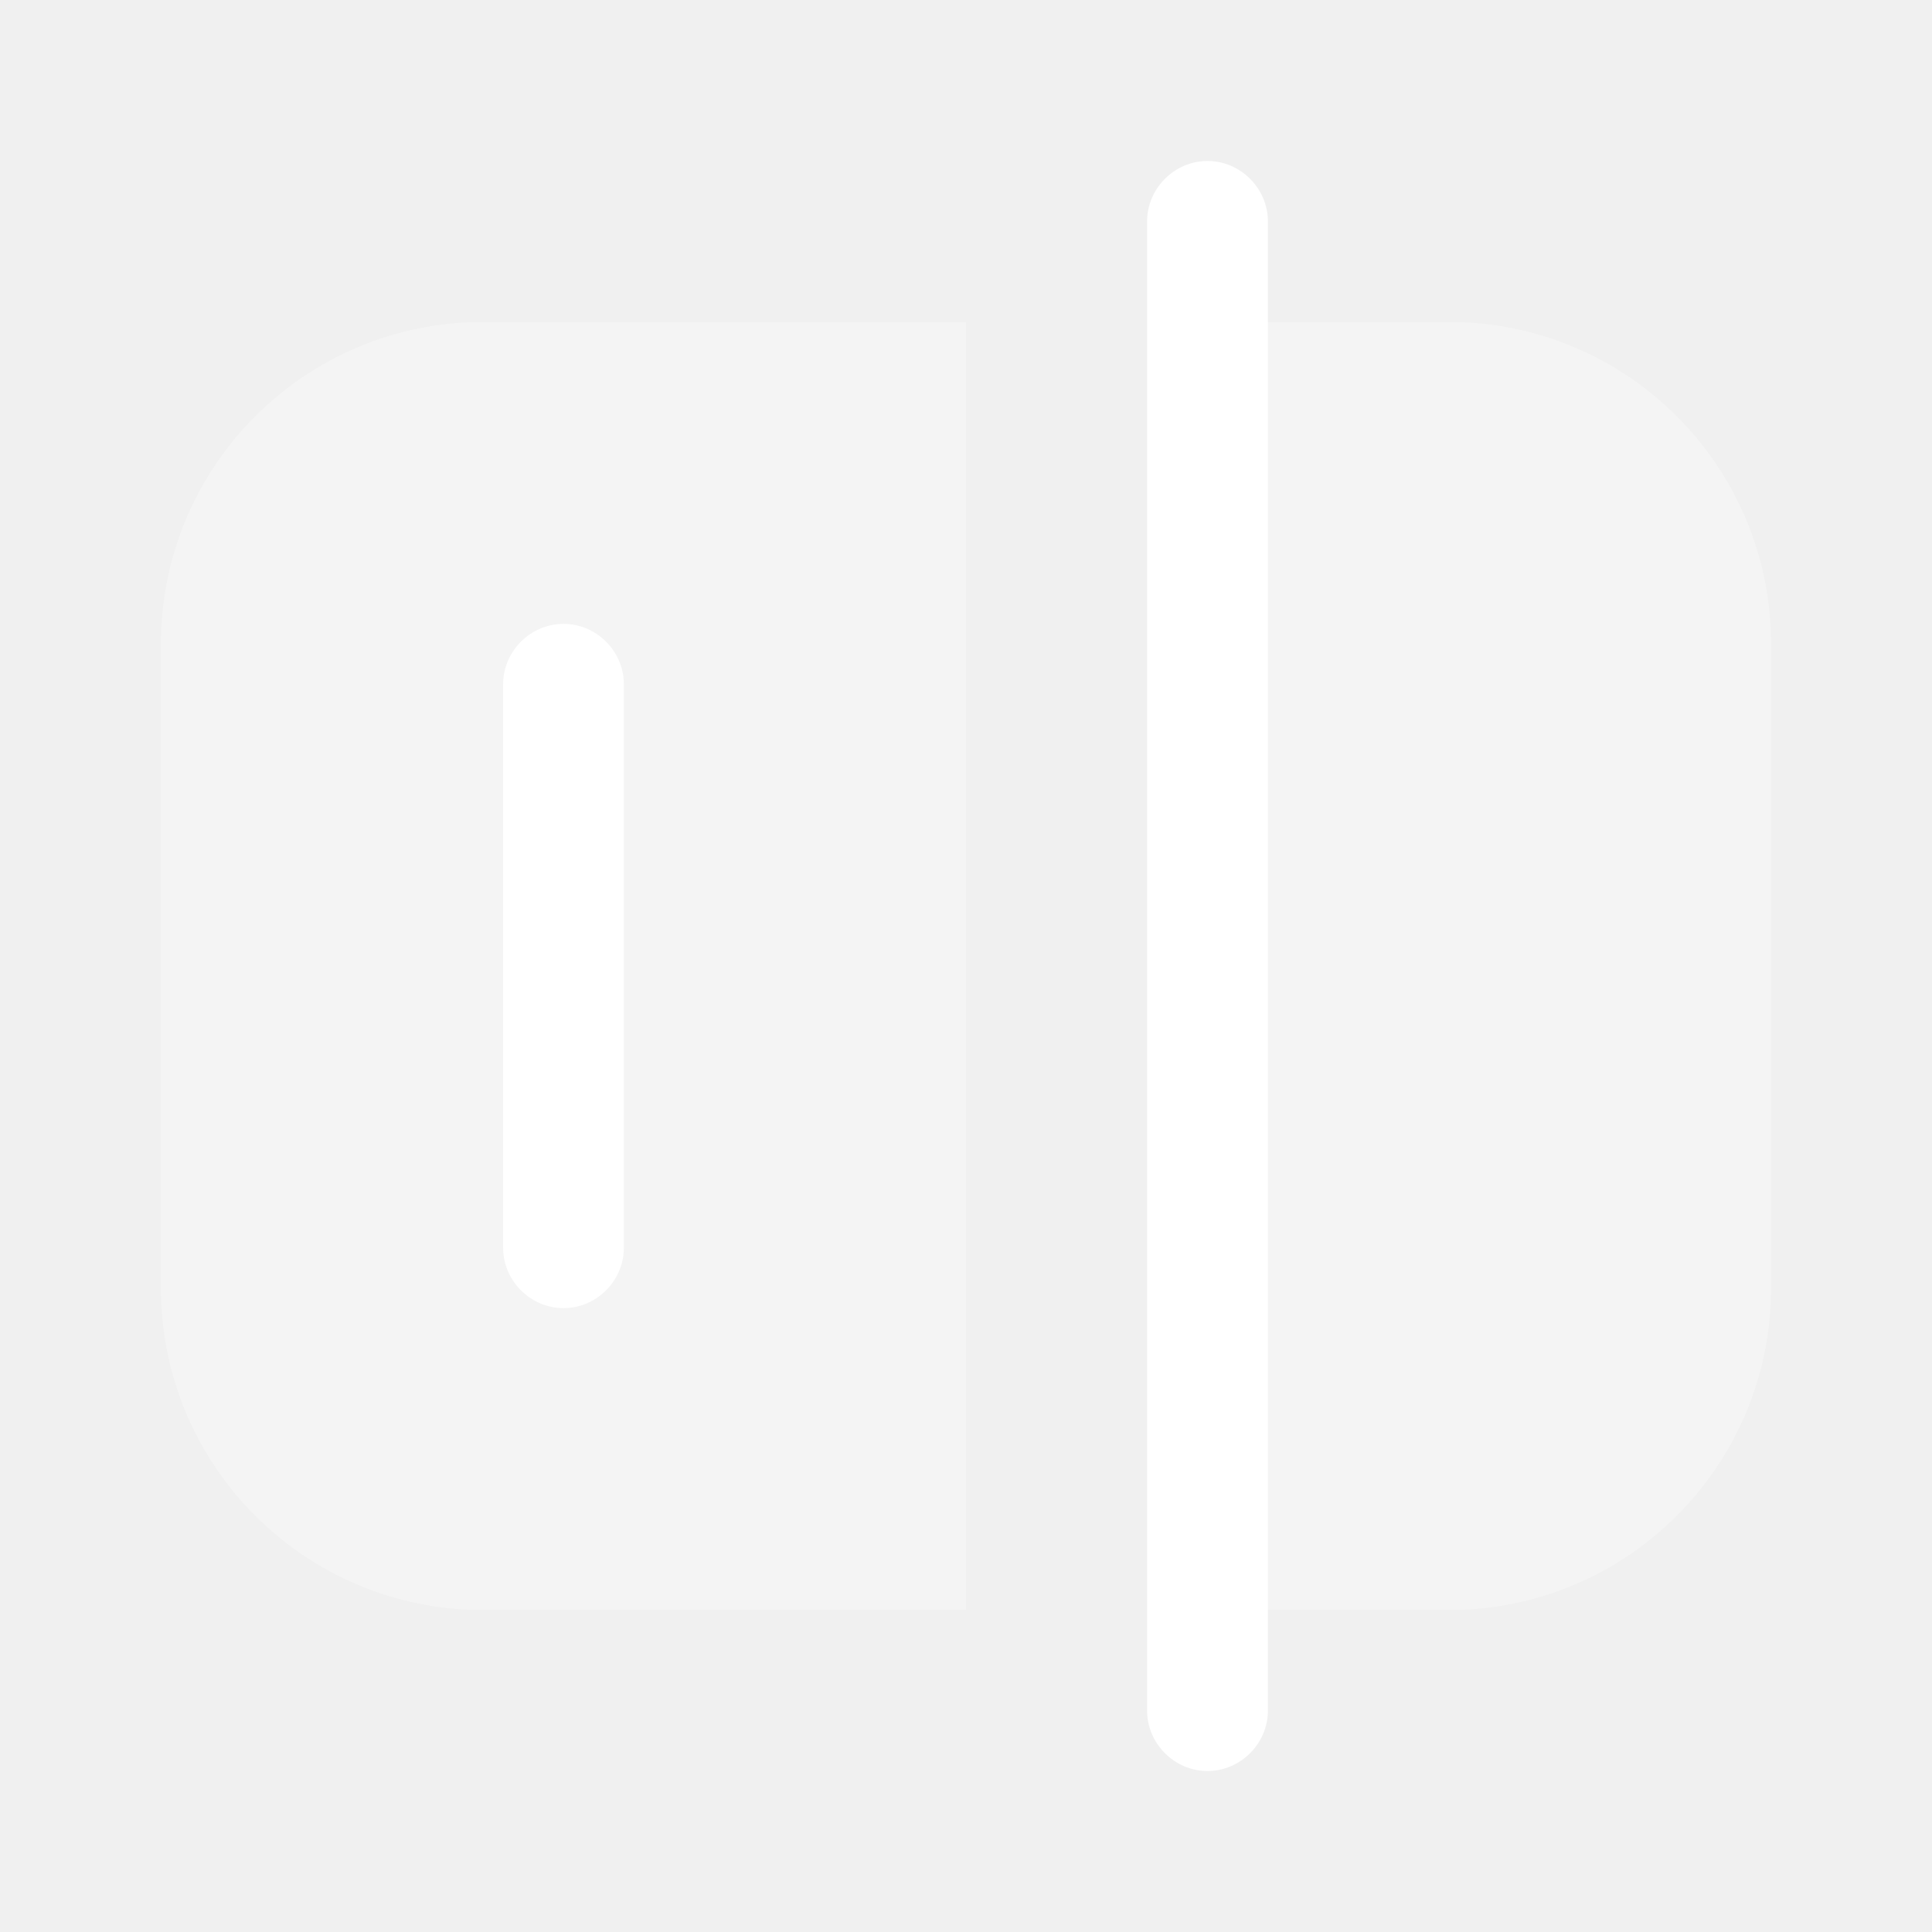
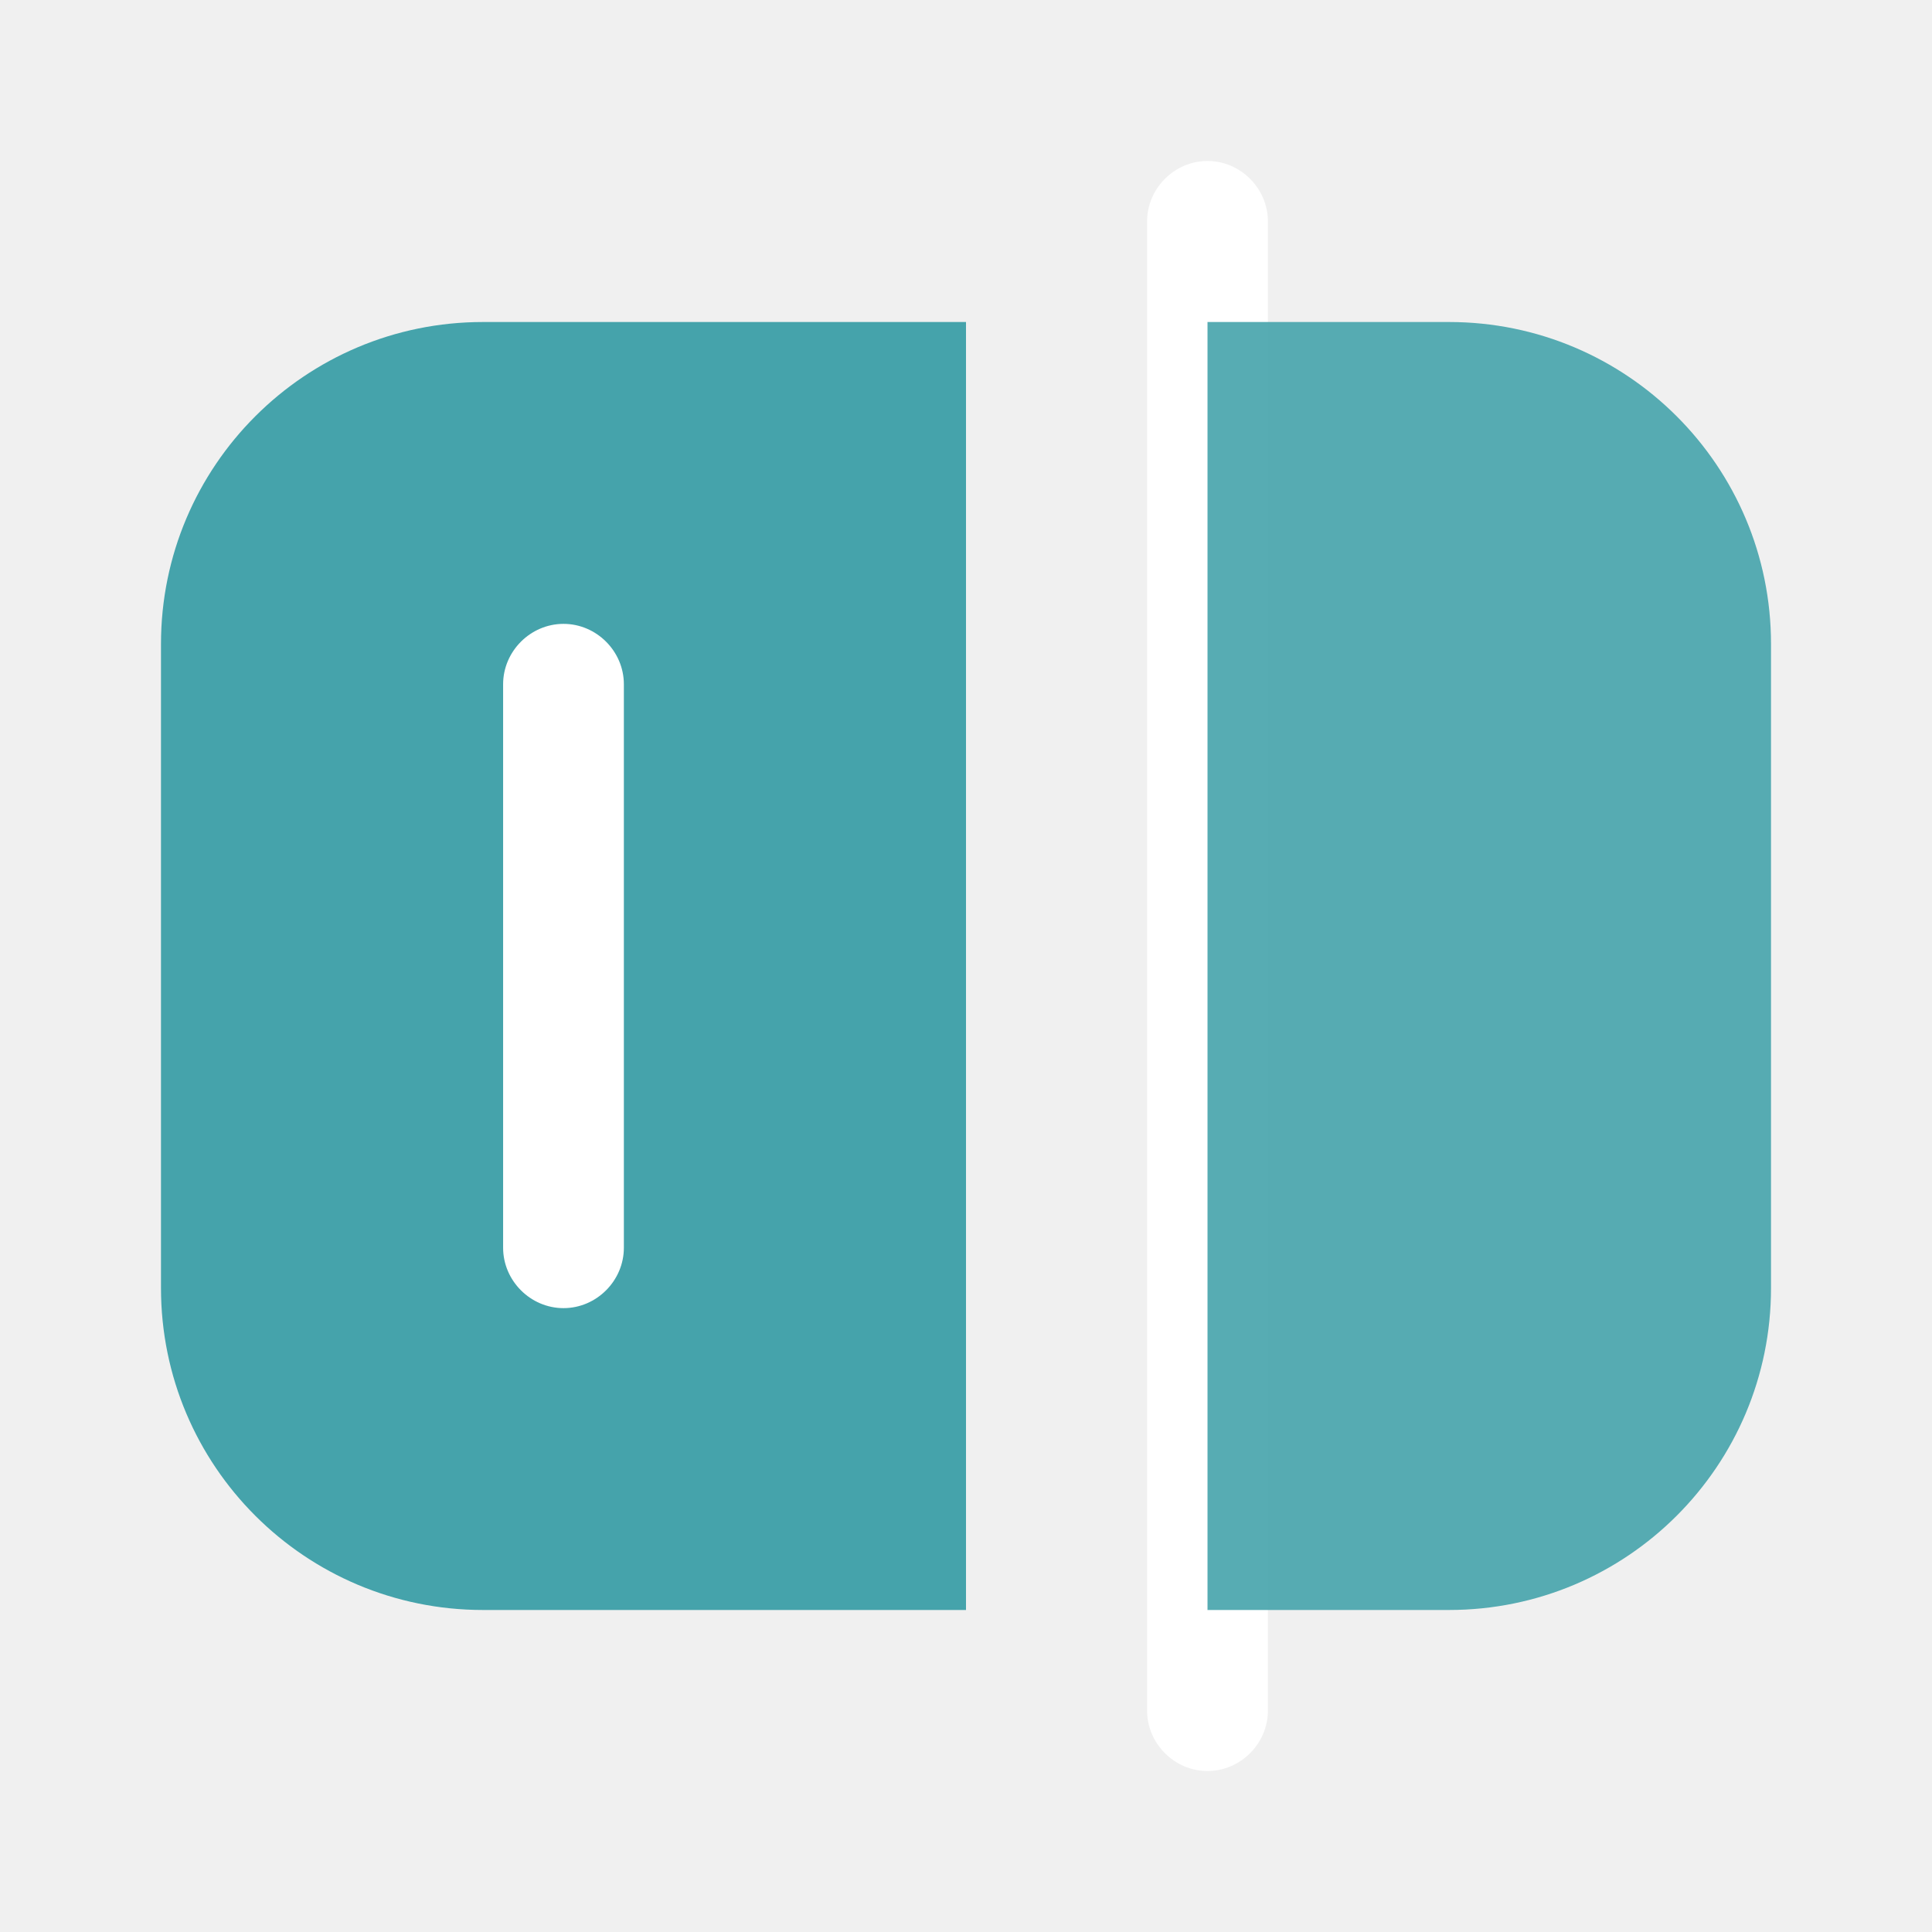
<svg xmlns="http://www.w3.org/2000/svg" width="46" height="46" viewBox="0 0 46 46" fill="none">
  <path d="M28.75 42.167C27.964 42.167 27.312 41.515 27.312 40.729V5.271C27.312 4.485 27.964 3.833 28.75 3.833C29.536 3.833 30.188 4.485 30.188 5.271V40.729C30.188 41.515 29.536 42.167 28.75 42.167Z" fill="white" />
-   <path opacity="0.3" d="M11.5 38.333H23V7.667H11.5C7.264 7.667 3.833 11.098 3.833 15.333V30.667C3.833 34.903 7.264 38.333 11.5 38.333Z" fill="white" />
-   <path opacity="0.3" d="M34.5 38.333H28.75V7.667H34.5C38.736 7.667 42.167 11.098 42.167 15.333V30.667C42.167 34.903 38.736 38.333 34.5 38.333Z" fill="white" />
+   <path opacity="9" d="M11.5 38.333H23V7.667H11.5C7.264 7.667 3.833 11.098 3.833 15.333V30.667C3.833 34.903 7.264 38.333 11.5 38.333Z" fill="#45a3ab" />
+   <path opacity="0.9" d="M34.5 38.333H28.75V7.667H34.5C38.736 7.667 42.167 11.098 42.167 15.333V30.667C42.167 34.903 38.736 38.333 34.5 38.333Z" fill="#45a3ab" />
  <path d="M13.417 31.146C12.631 31.146 11.979 30.494 11.979 29.708V16.292C11.979 15.506 12.631 14.854 13.417 14.854C14.203 14.854 14.854 15.506 14.854 16.292V29.708C14.854 30.494 14.203 31.146 13.417 31.146Z" fill="white" />
</svg>
